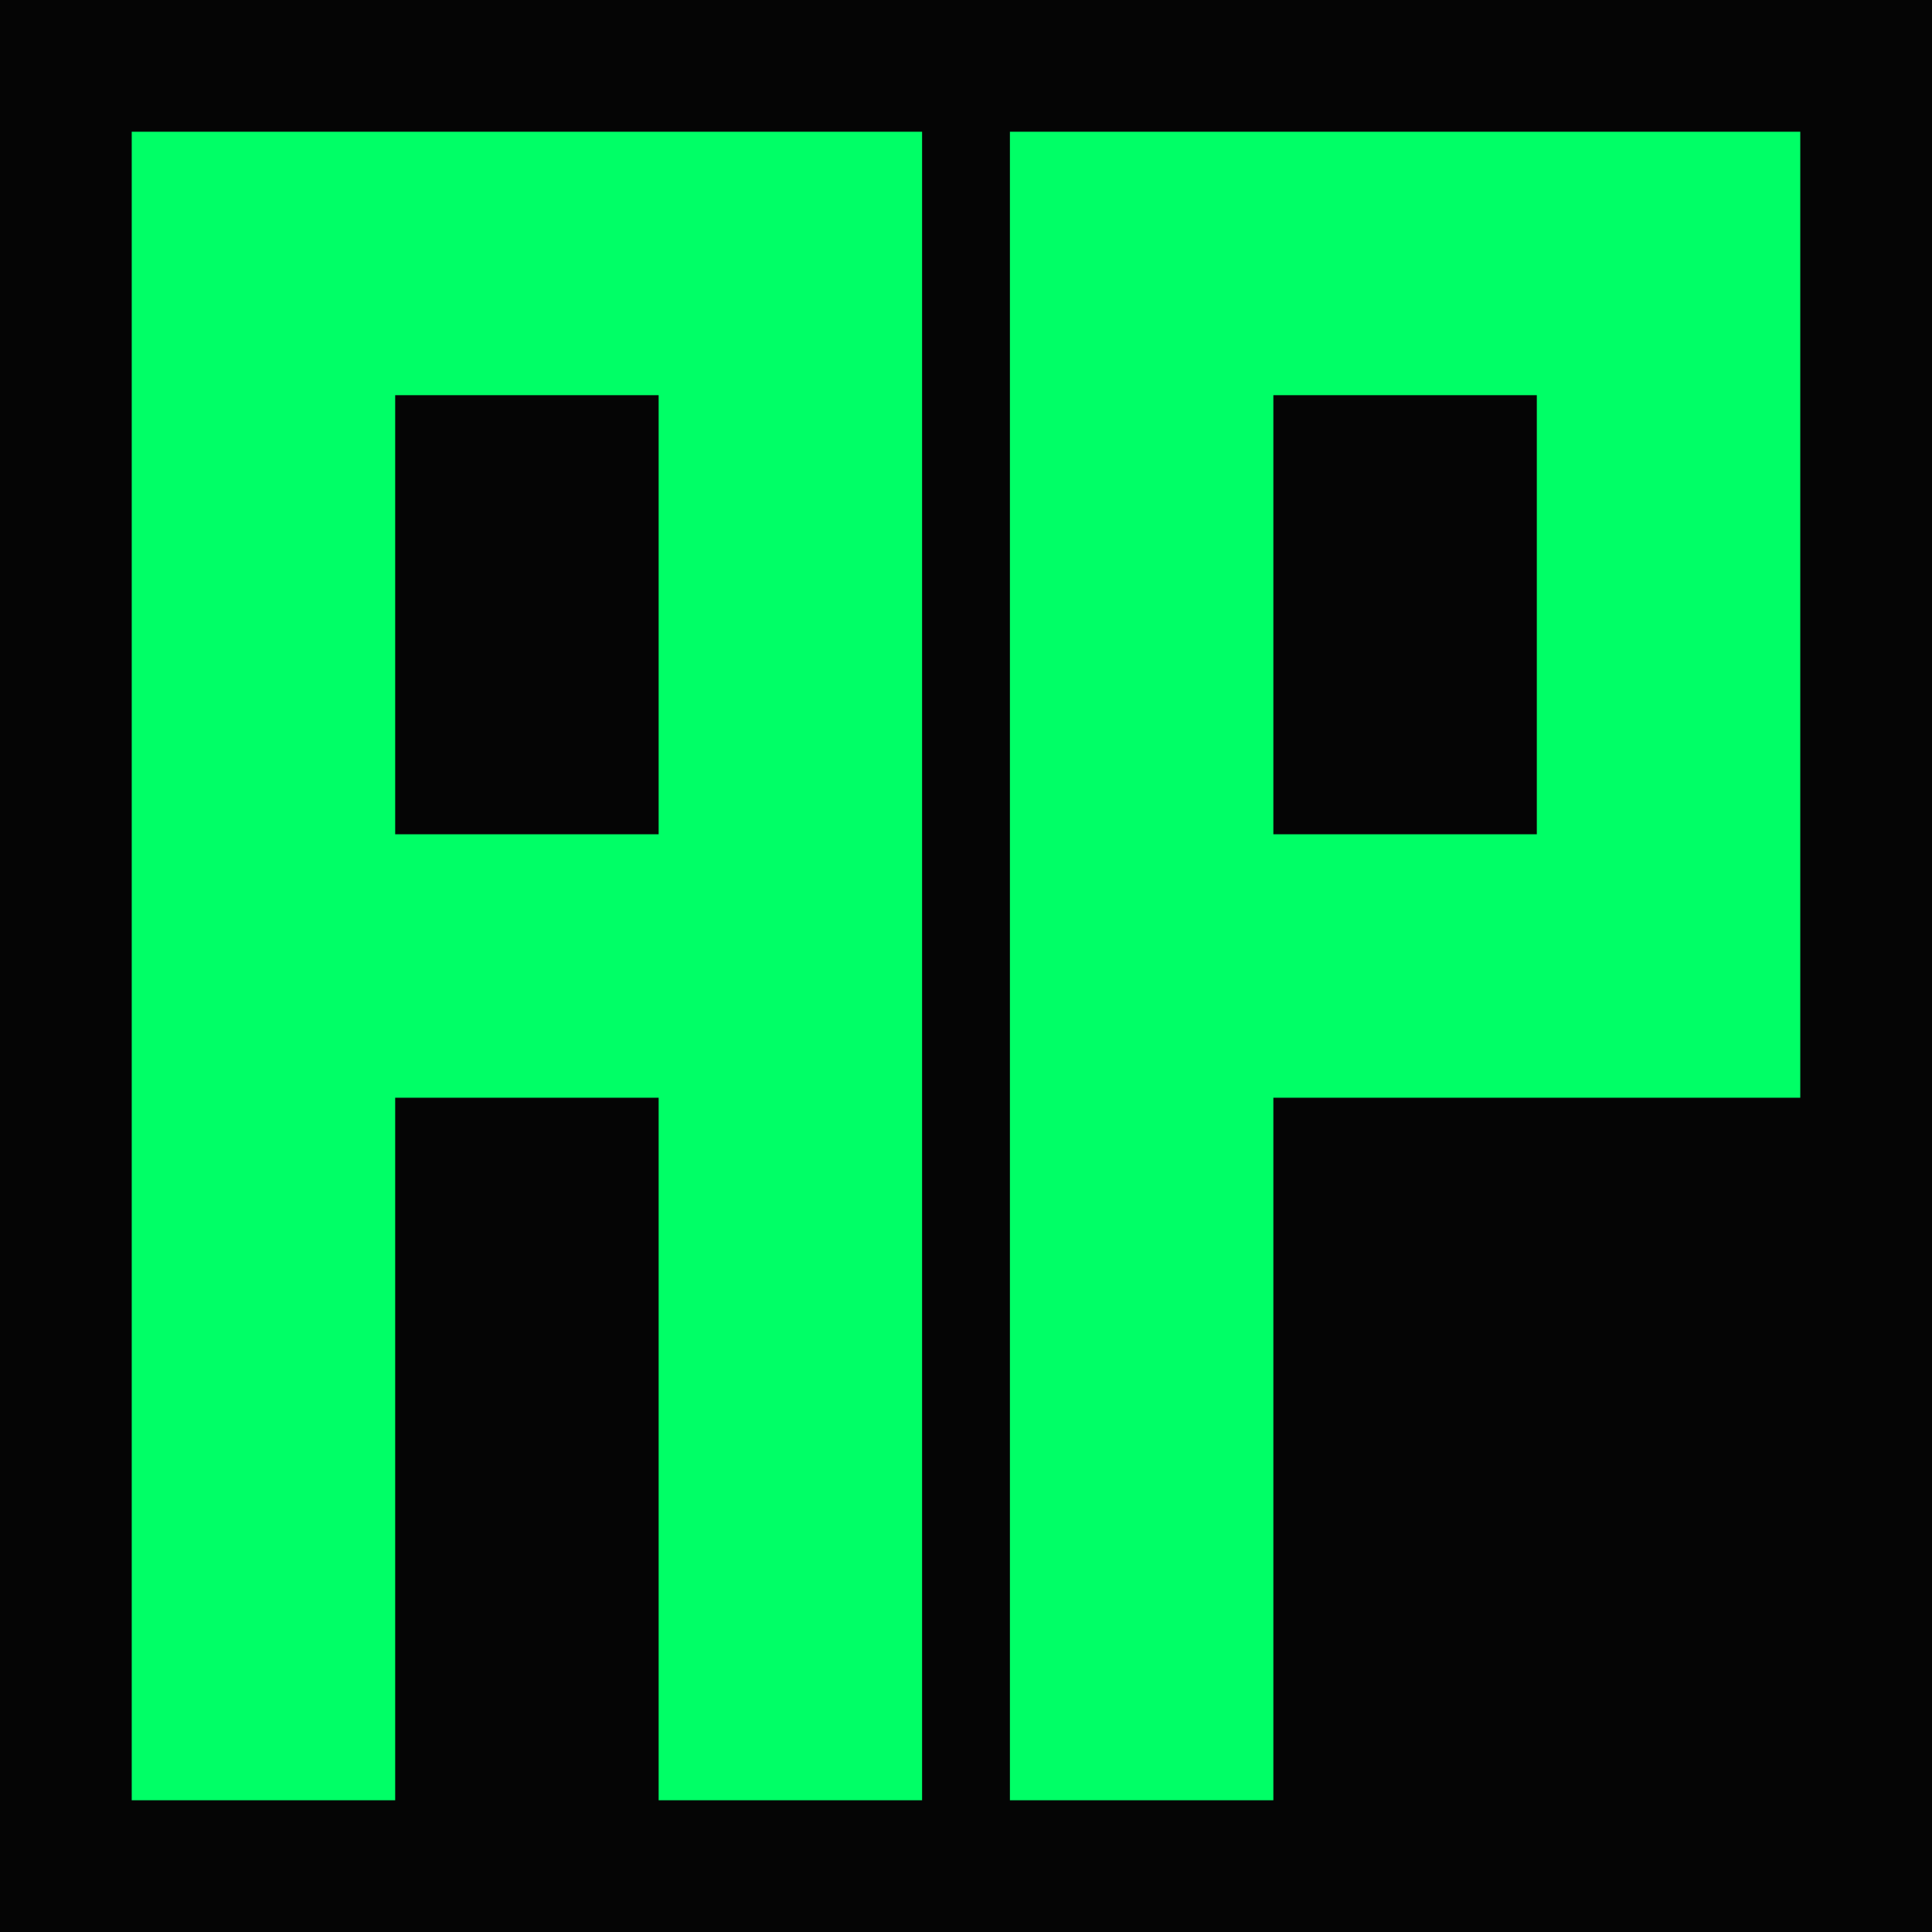
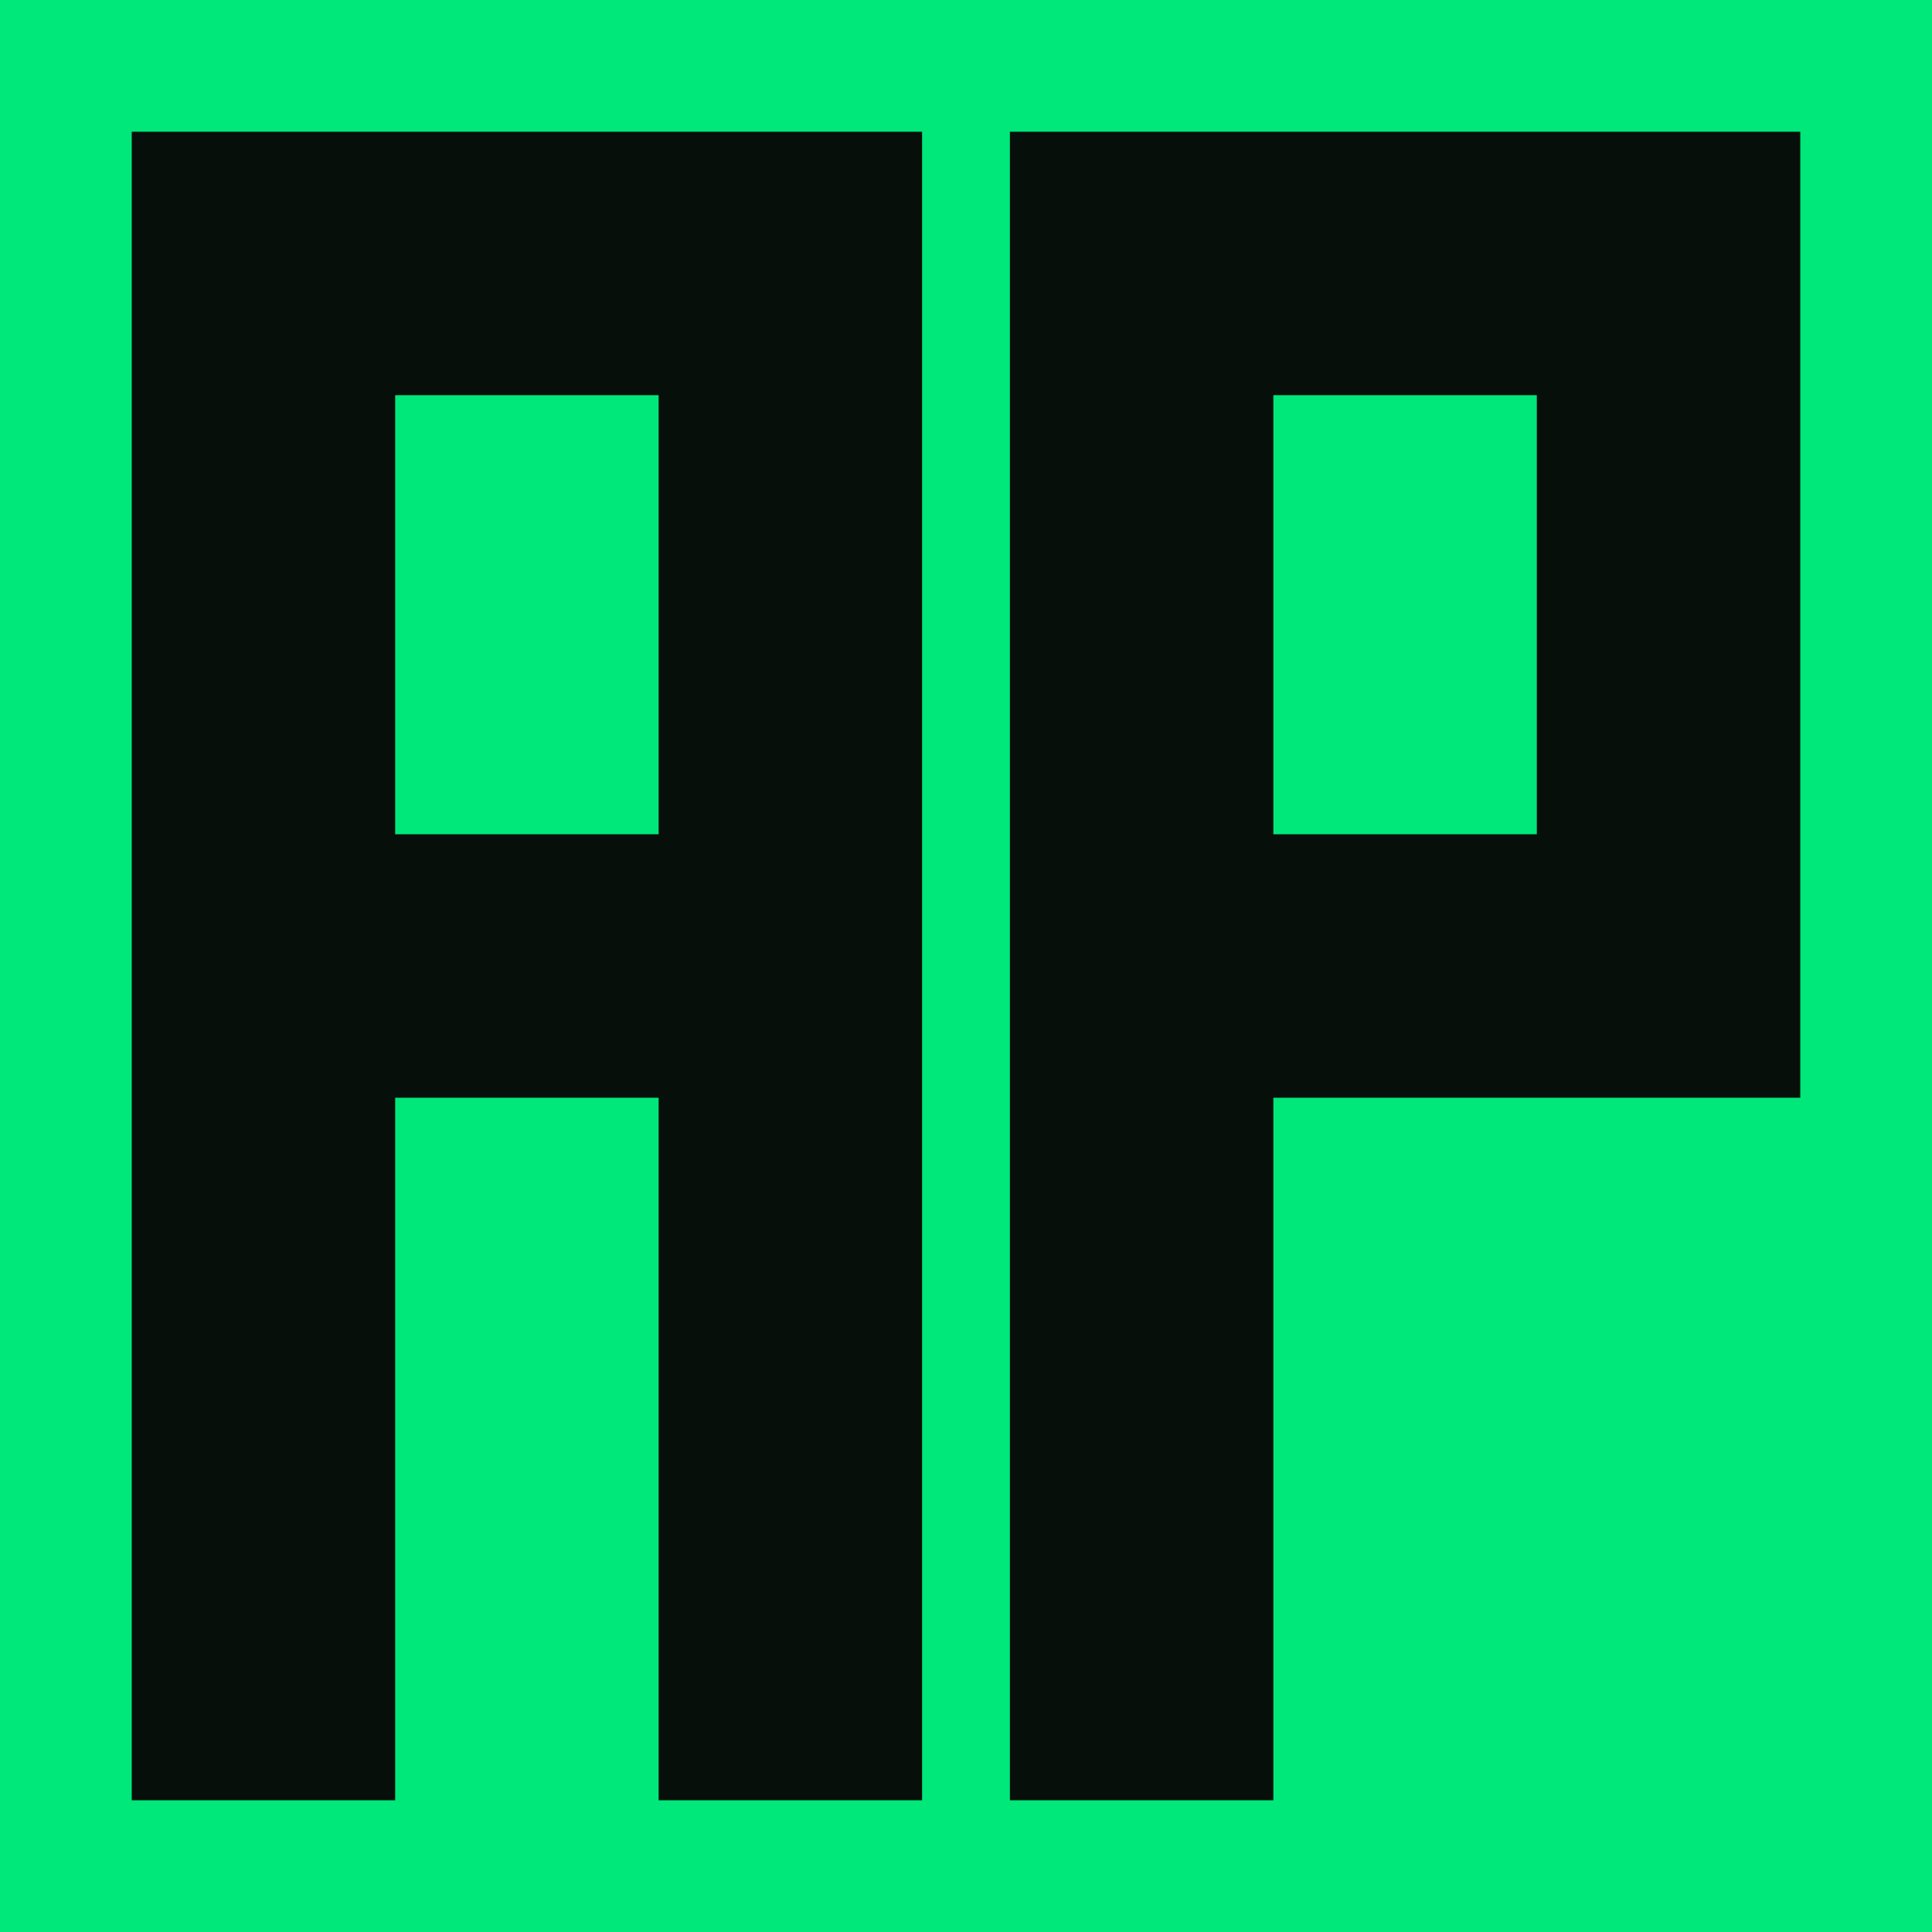
<svg xmlns="http://www.w3.org/2000/svg" viewBox="10 10 44 44">
-   <rect x="10" y="10" width="44" height="44" fill="#050505" />
-   <g fill="none" stroke="#00ff66" stroke-width="6" stroke-linejoin="miter" stroke-linecap="square">
+   <rect x="10" y="10" width="44" height="44" fill="#00e87a" />
+   <g fill="none" stroke="#070f0a" stroke-width="6" stroke-linejoin="miter" stroke-linecap="square">
    <path d="M 16 48 L 16 16 L 28 16 L 28 48 M 16 32 L 28 32" />
    <path d="M 36 48 L 36 16 L 48 16 L 48 32 L 36 32" />
  </g>
</svg>
